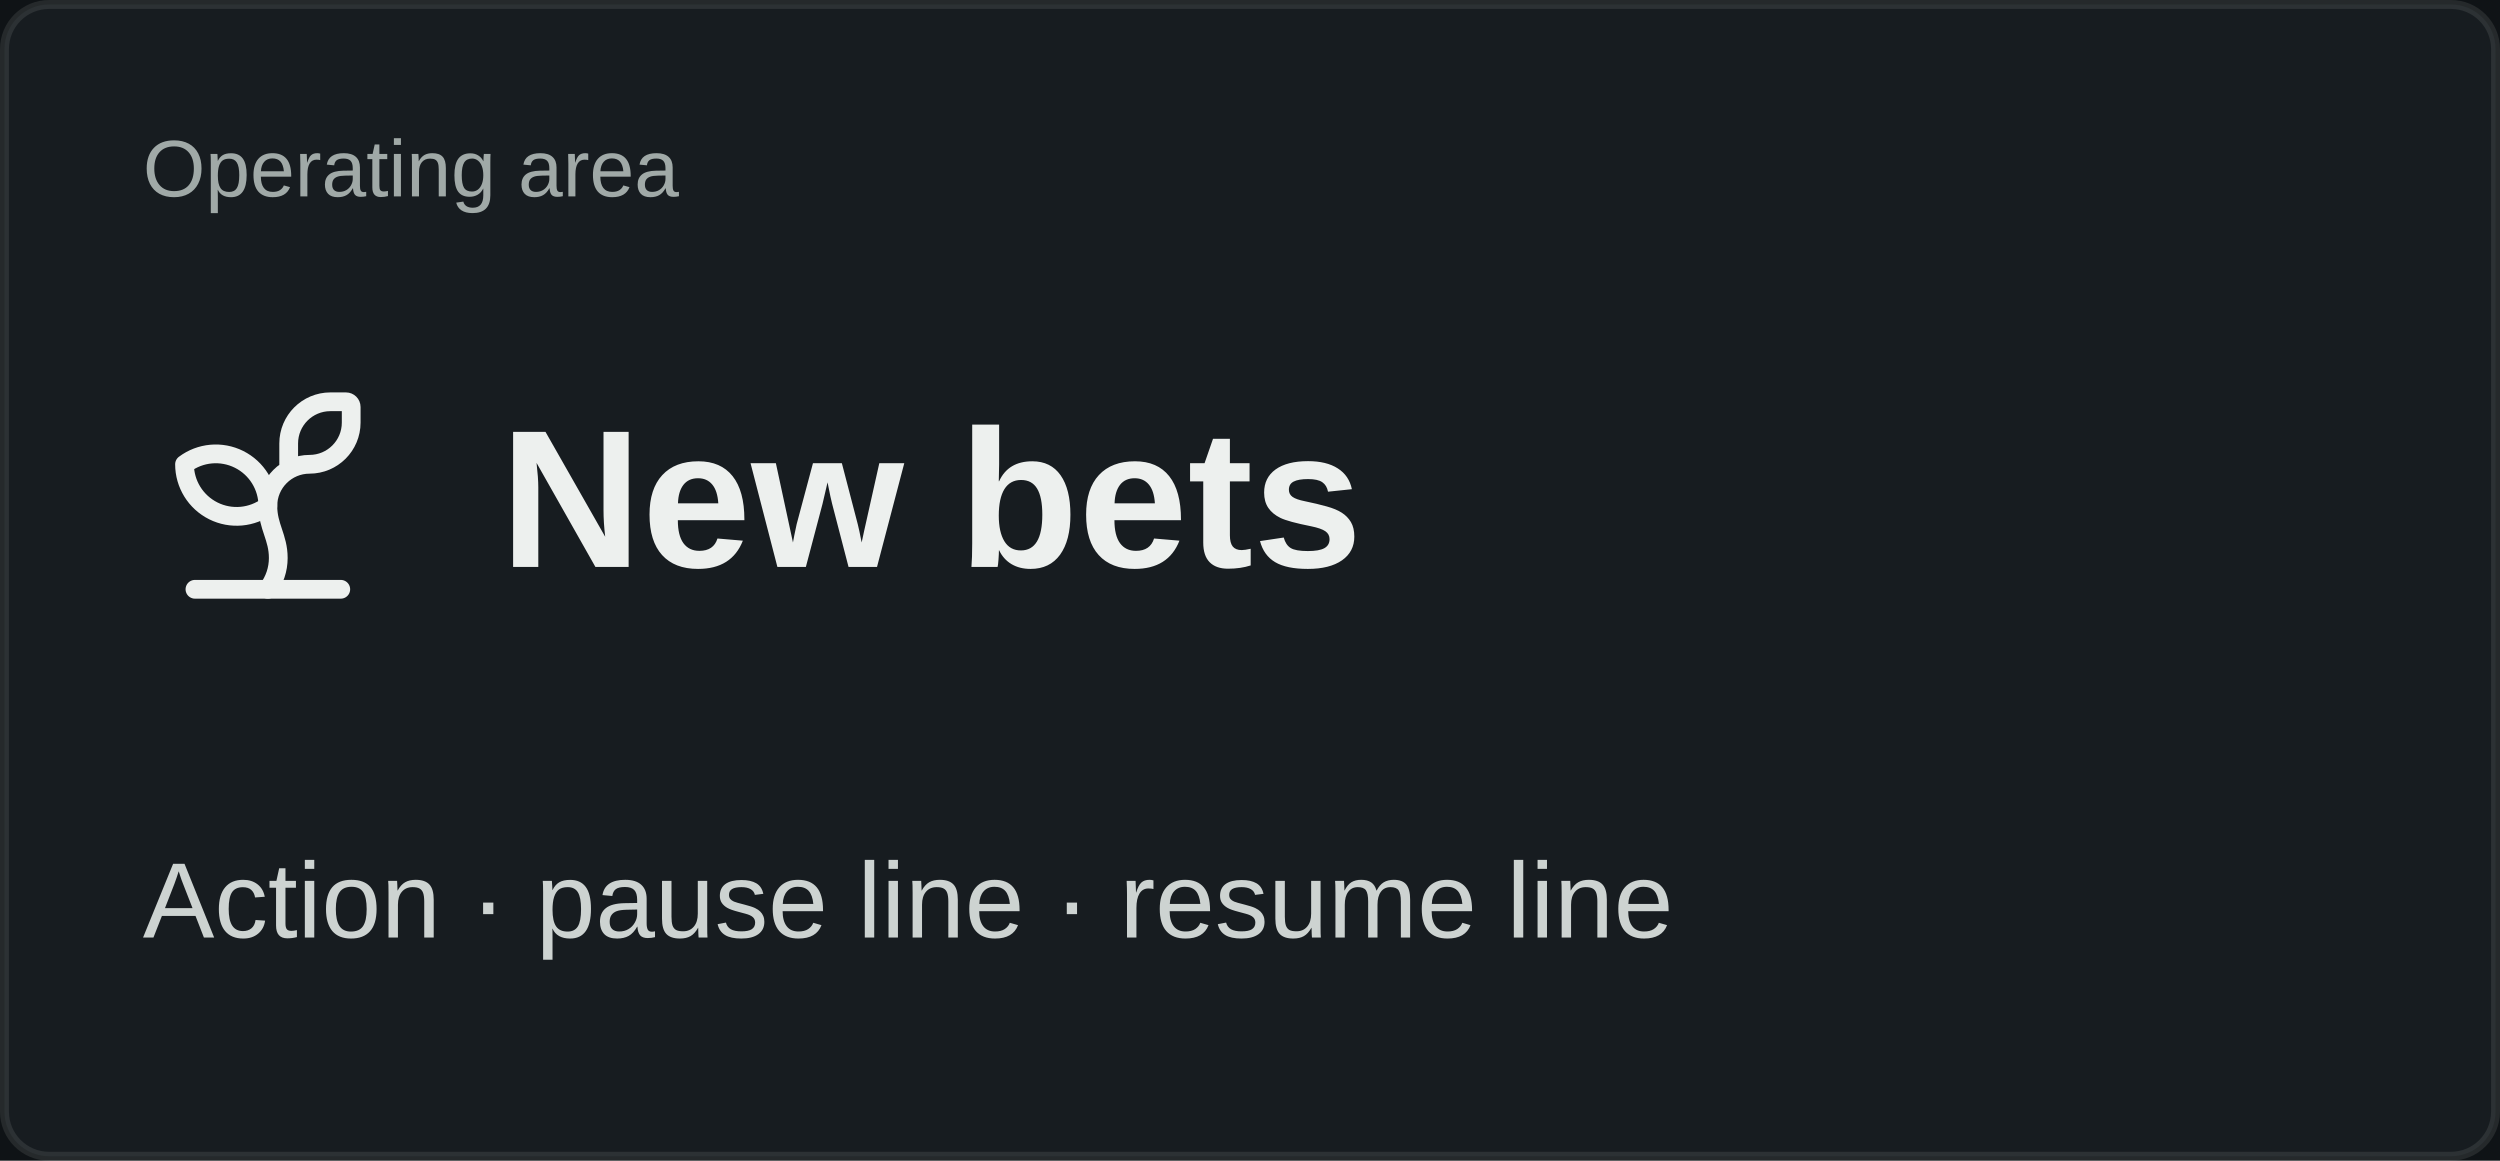
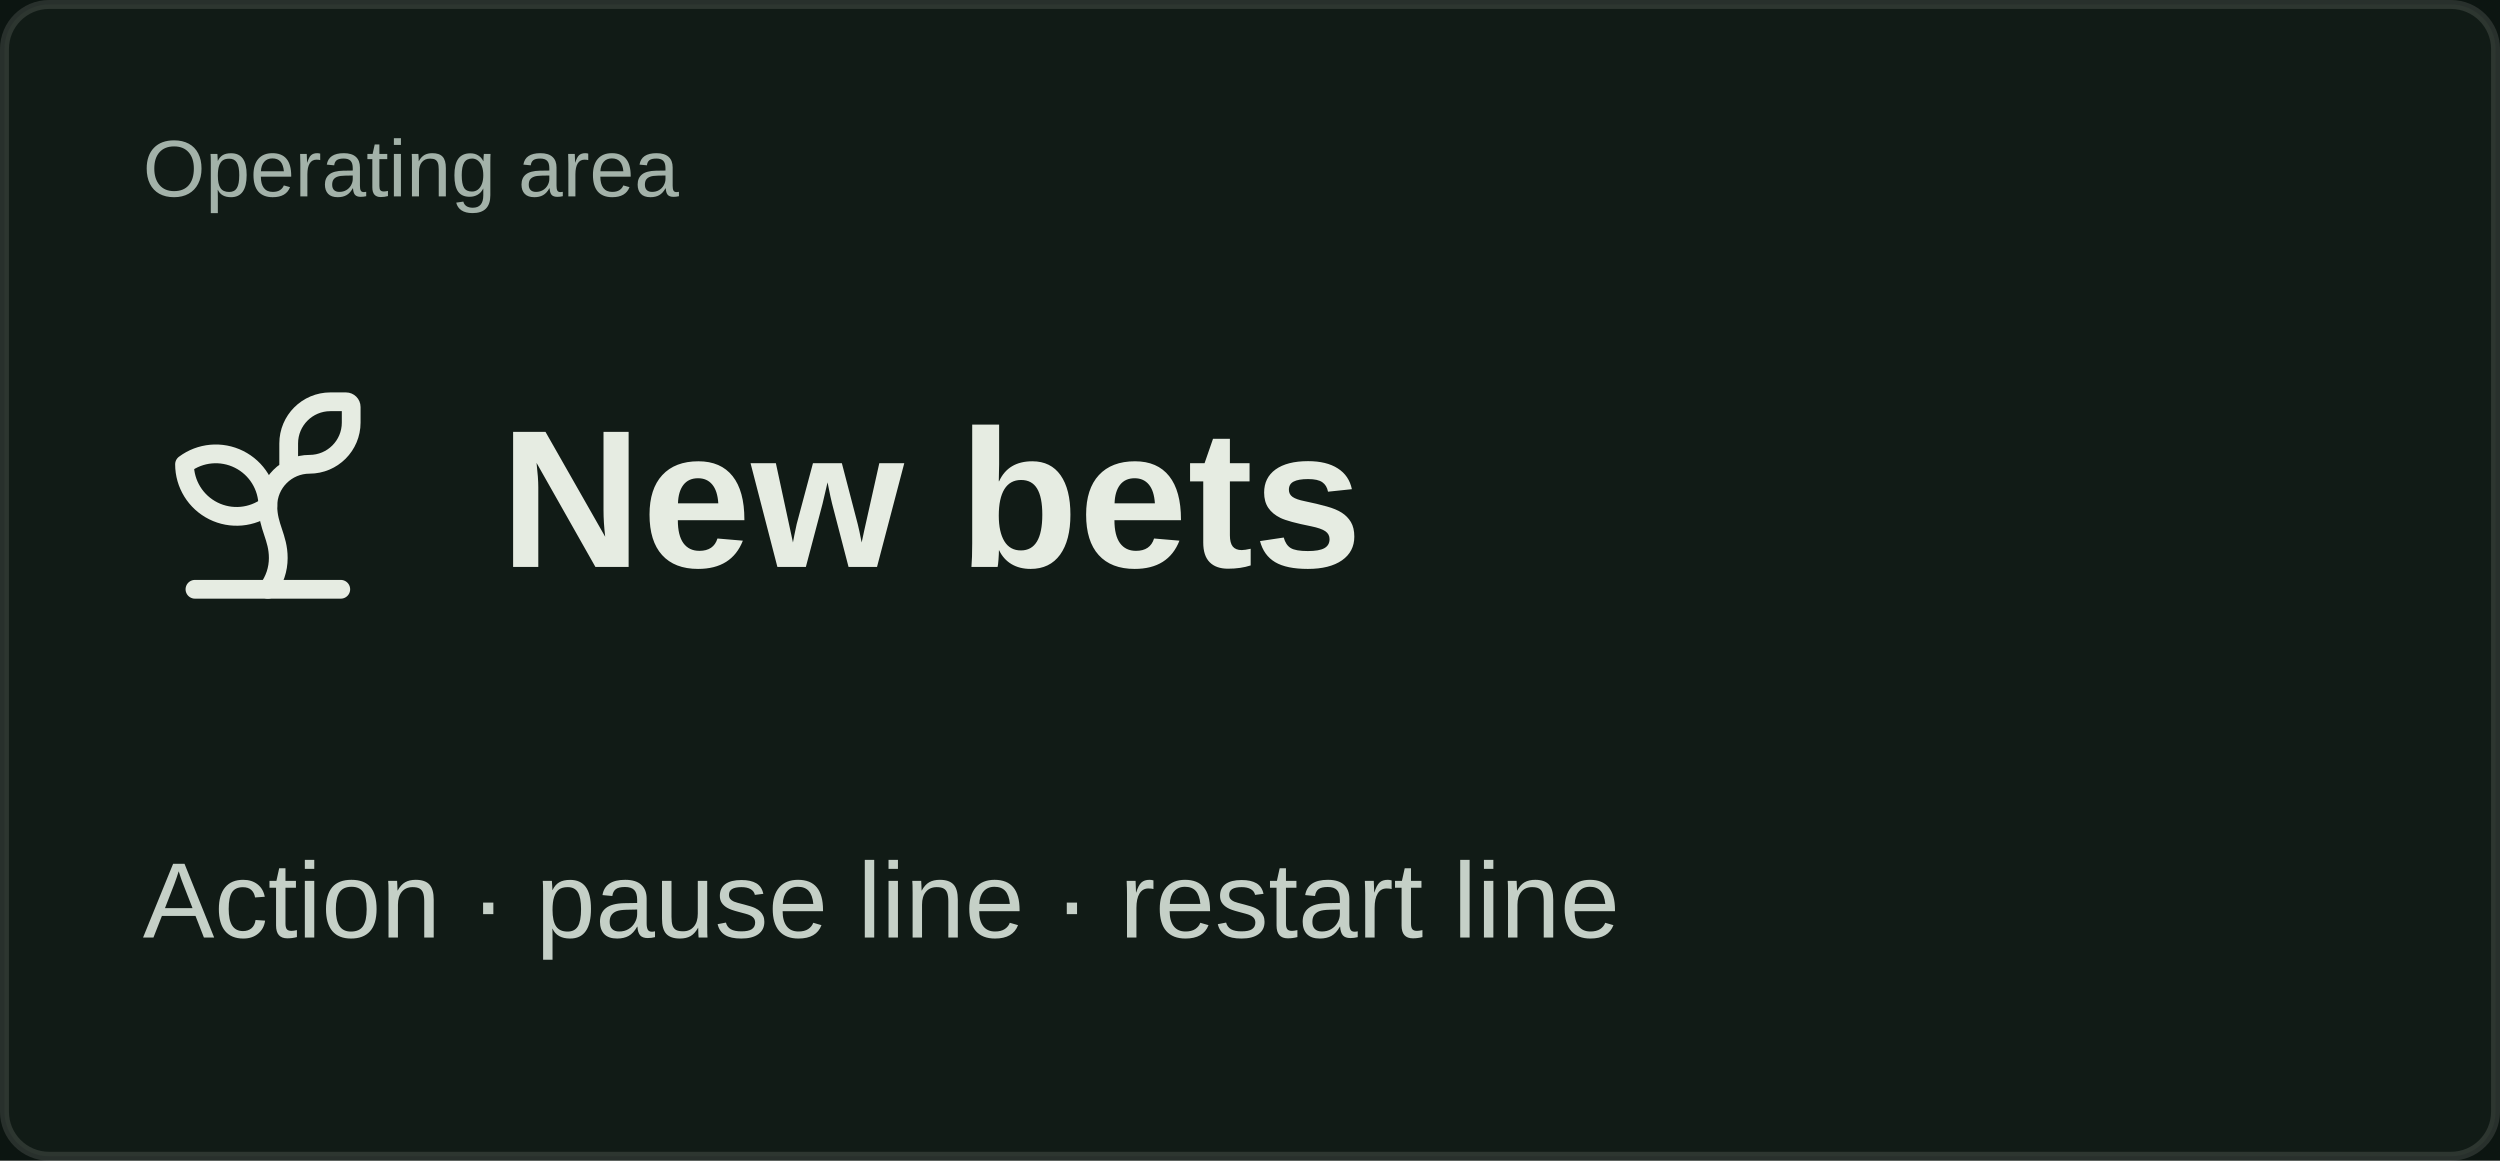
<svg xmlns="http://www.w3.org/2000/svg" width="560" height="260" viewBox="0 0 560 260" role="img" aria-labelledby="dark-area-expansion-bets-tile-title dark-area-expansion-bets-tile-desc">
  <g font-family="Archivo, Arial, sans-serif" font-variant-numeric="tabular-nums">
-     <rect width="100%" height="100%" fill="#0f1316" />
-     <rect x="1" y="1" width="558" height="258" rx="10" fill="#171c20" stroke="rgba(237, 240, 238, 0.10)" stroke-width="2" />
-     <text x="32" y="44" font-size="18" font-weight="400" fill="#a0a9a7" text-anchor="start">Operating area</text>
-     <svg width="56" height="56" viewBox="0 0 24 24" fill="none" stroke="#edf0ee" stroke-width="1.8" stroke-linecap="round" stroke-linejoin="round" class="lucide lucide-sprout shrink-0" data-concept-icon="area" aria-hidden="true" focusable="false" x="32" y="83">
+     <rect width="100%" height="100%" fill="#0c1511" />
+     <rect x="1" y="1" width="558" height="258" rx="10" fill="#111b16" stroke="rgba(230, 236, 226, 0.13)" stroke-width="2" />
+     <text x="32" y="44" font-size="18" font-weight="400" fill="#a3b2a9" text-anchor="start">Operating area</text>
+     <svg width="56" height="56" viewBox="0 0 24 24" fill="none" stroke="#e6ece2" stroke-width="1.8" stroke-linecap="round" stroke-linejoin="round" class="lucide lucide-sprout shrink-0" data-concept-icon="area" aria-hidden="true" focusable="false" x="32" y="83">
      <path d="M14 9.536V7a4 4 0 0 1 4-4h1.5a.5.5 0 0 1 .5.5V5a4 4 0 0 1-4 4 4 4 0 0 0-4 4c0 2 1 3 1 5a5 5 0 0 1-1 3" />
      <path d="M4 9a5 5 0 0 1 8 4 5 5 0 0 1-8-4" />
      <path d="M5 21h14" />
    </svg>
-     <text x="112" y="127" font-size="44" font-weight="700" fill="#edf0ee" text-anchor="start">New bets</text>
-     <text x="32" y="210" font-size="24" font-weight="400" fill="#cdd3d1" text-anchor="start">Action · pause line · resume line</text>
+     <text x="112" y="127" font-size="44" font-weight="700" fill="#e6ece2" text-anchor="start">New bets</text>
+     <text x="32" y="210" font-size="24" font-weight="400" fill="#c5d0c7" text-anchor="start">Action · pause line · restart line</text>
  </g>
</svg>
